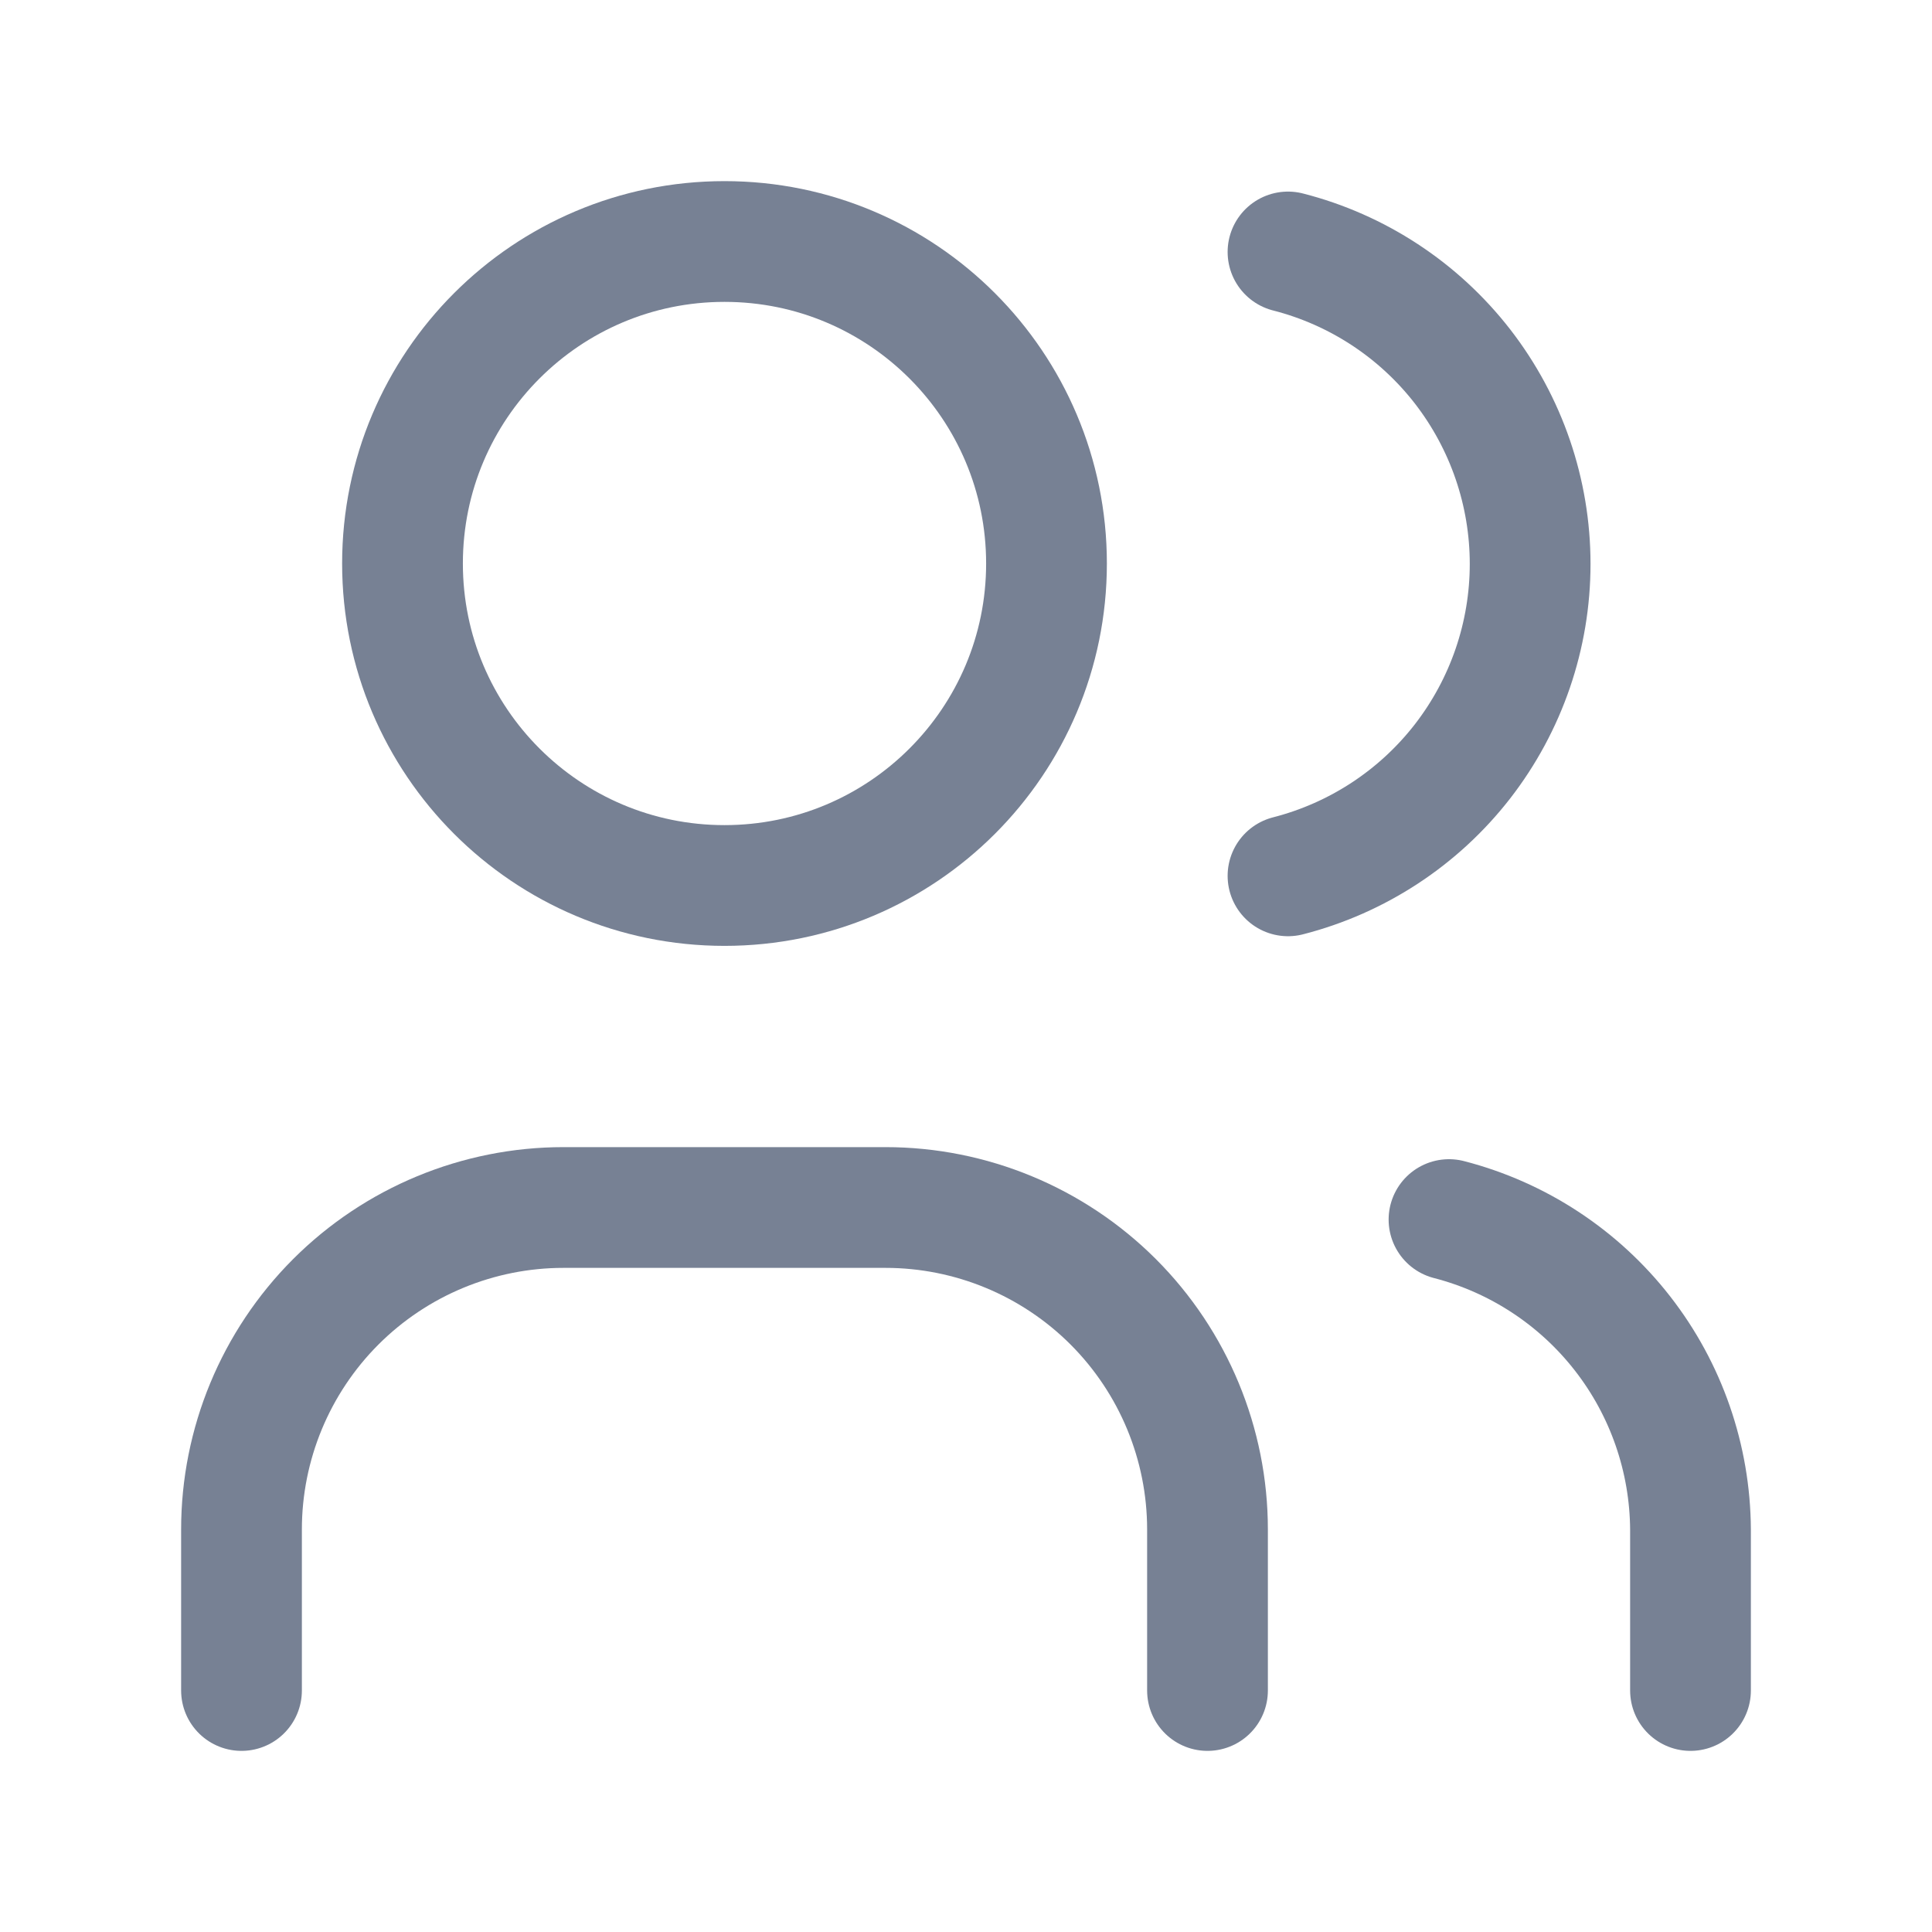
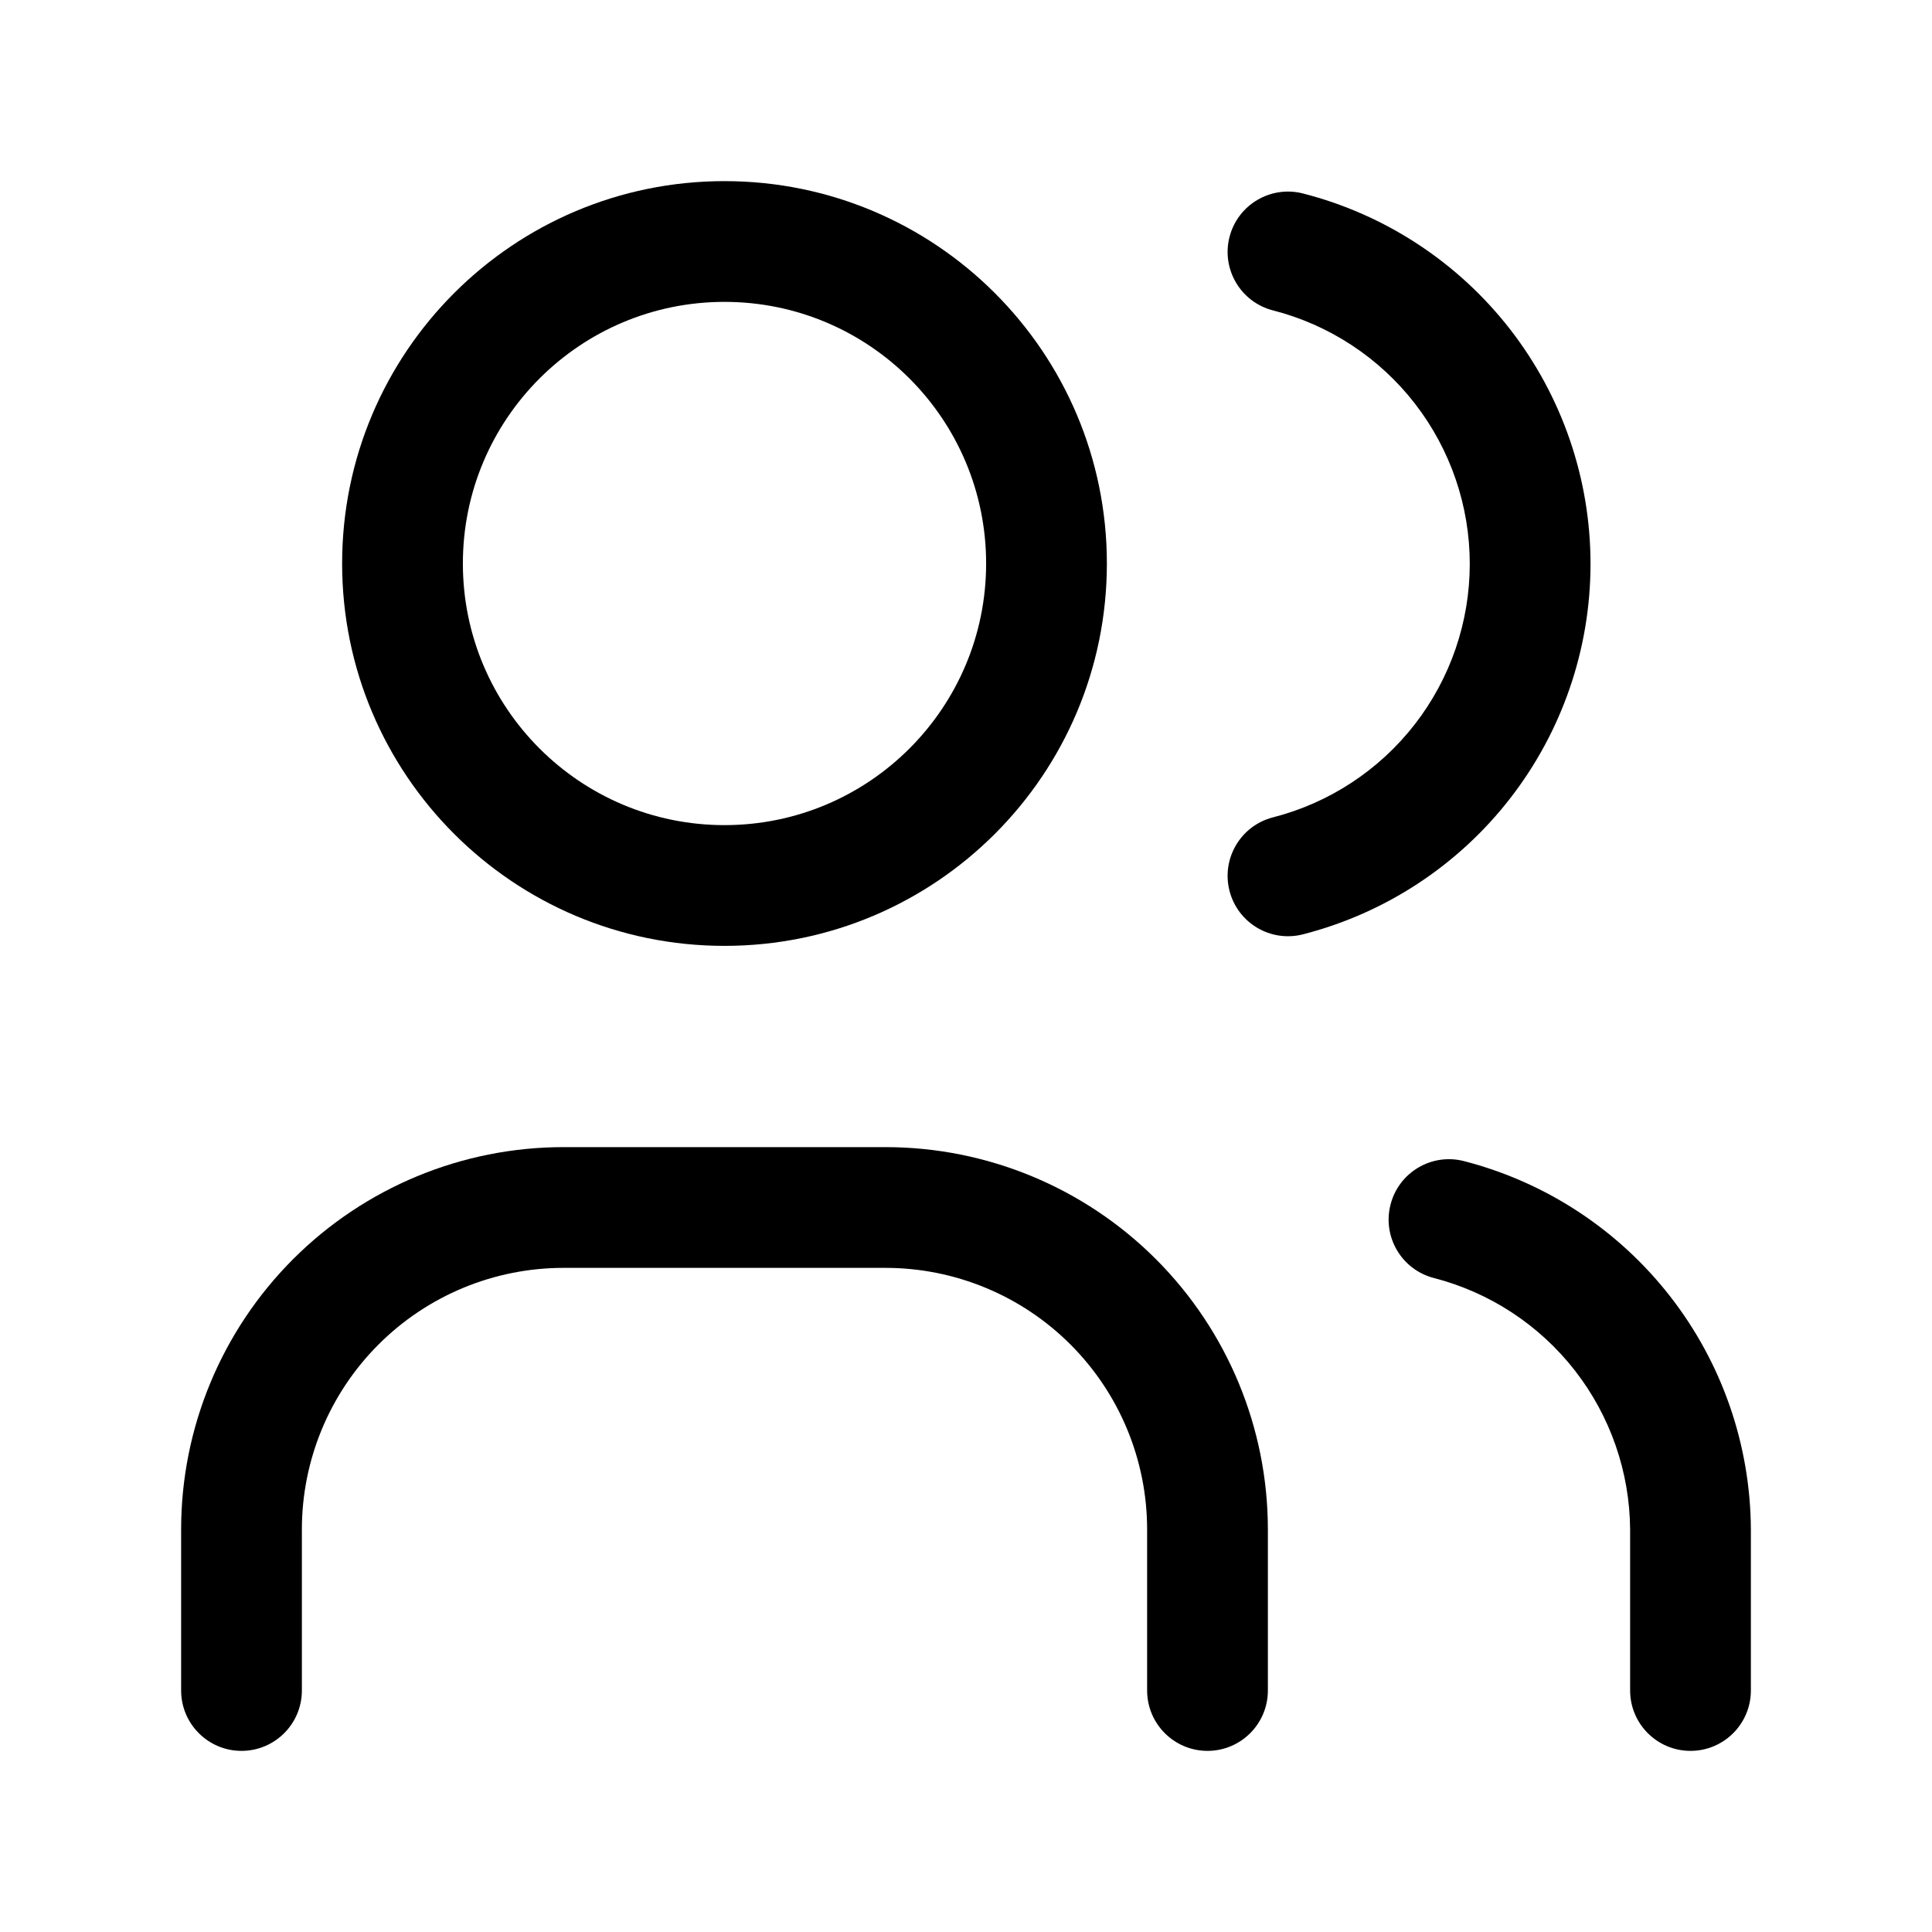
- <svg xmlns="http://www.w3.org/2000/svg" width="36" height="36" viewBox="0 0 36 36" fill="none">
-   <path d="M13.5 16.5C16.814 16.5 19.5 13.814 19.5 10.5C19.5 7.186 16.814 4.5 13.5 4.5C10.186 4.5 7.5 7.186 7.5 10.5C7.5 13.814 10.186 16.5 13.5 16.5Z" stroke="#778194" stroke-width="2.25" stroke-linecap="round" stroke-linejoin="round" />
-   <path d="M4.5 31.5V28.5C4.5 26.909 5.132 25.383 6.257 24.257C7.383 23.132 8.909 22.5 10.5 22.5H16.5C18.091 22.5 19.617 23.132 20.743 24.257C21.868 25.383 22.5 26.909 22.5 28.5V31.5" stroke="#778194" stroke-width="2.25" stroke-linecap="round" stroke-linejoin="round" />
-   <path d="M24 4.695C25.291 5.025 26.435 5.776 27.252 6.828C28.068 7.881 28.512 9.175 28.512 10.508C28.512 11.84 28.068 13.134 27.252 14.187C26.435 15.239 25.291 15.989 24 16.32" stroke="#778194" stroke-width="2.25" stroke-linecap="round" stroke-linejoin="round" />
-   <path d="M31.5 31.5V28.5C31.492 27.176 31.047 25.891 30.233 24.847C29.419 23.802 28.282 23.056 27 22.725" stroke="#778194" stroke-width="2.25" stroke-linecap="round" stroke-linejoin="round" />
+ <svg xmlns="http://www.w3.org/2000/svg" width="36" height="36" viewBox="0 0 36 36">
+   <path fill-rule="evenodd" clip-rule="evenodd" d="M13.5 5.625C10.808 5.625 8.625 7.808 8.625 10.5C8.625 13.192 10.808 15.375 13.5 15.375C16.192 15.375 18.375 13.192 18.375 10.5C18.375 7.808 16.192 5.625 13.5 5.625ZM6.375 10.5C6.375 6.565 9.565 3.375 13.5 3.375C17.435 3.375 20.625 6.565 20.625 10.5C20.625 14.435 17.435 17.625 13.5 17.625C9.565 17.625 6.375 14.435 6.375 10.5Z" />
+   <path fill-rule="evenodd" clip-rule="evenodd" d="M10.5 23.625C9.207 23.625 7.967 24.139 7.053 25.053C6.139 25.967 5.625 27.207 5.625 28.5V31.5C5.625 32.121 5.121 32.625 4.5 32.625C3.879 32.625 3.375 32.121 3.375 31.5V28.5C3.375 26.61 4.126 24.798 5.462 23.462C6.798 22.126 8.61 21.375 10.5 21.375H16.5C18.39 21.375 20.202 22.126 21.538 23.462C22.874 24.798 23.625 26.61 23.625 28.5V31.5C23.625 32.121 23.121 32.625 22.5 32.625C21.879 32.625 21.375 32.121 21.375 31.5V28.5C21.375 27.207 20.861 25.967 19.947 25.053C19.033 24.139 17.793 23.625 16.5 23.625H10.5Z" />
+   <path fill-rule="evenodd" clip-rule="evenodd" d="M22.91 4.416C23.064 3.814 23.677 3.451 24.279 3.605C25.812 3.997 27.17 4.889 28.14 6.138C29.11 7.388 29.637 8.925 29.637 10.507C29.637 12.089 29.11 13.626 28.14 14.876C27.17 16.126 25.812 17.017 24.279 17.41C23.677 17.564 23.064 17.201 22.91 16.599C22.756 15.997 23.119 15.384 23.721 15.23C24.77 14.961 25.699 14.351 26.363 13.496C27.026 12.641 27.387 11.59 27.387 10.507C27.387 9.425 27.026 8.373 26.363 7.518C25.699 6.663 24.77 6.053 23.721 5.784C23.119 5.63 22.756 5.017 22.91 4.416Z" />
+   <path fill-rule="evenodd" clip-rule="evenodd" d="M25.911 22.444C26.066 21.842 26.68 21.48 27.281 21.636C28.804 22.029 30.154 22.915 31.12 24.155C32.087 25.395 32.616 26.921 32.625 28.493L32.625 28.5H32.625V31.5C32.625 32.121 32.121 32.625 31.5 32.625C30.879 32.625 30.375 32.121 30.375 31.5V28.503C30.368 27.428 30.006 26.386 29.346 25.538C28.684 24.689 27.761 24.083 26.719 23.814C26.117 23.659 25.755 23.045 25.911 22.444Z" />
</svg>
